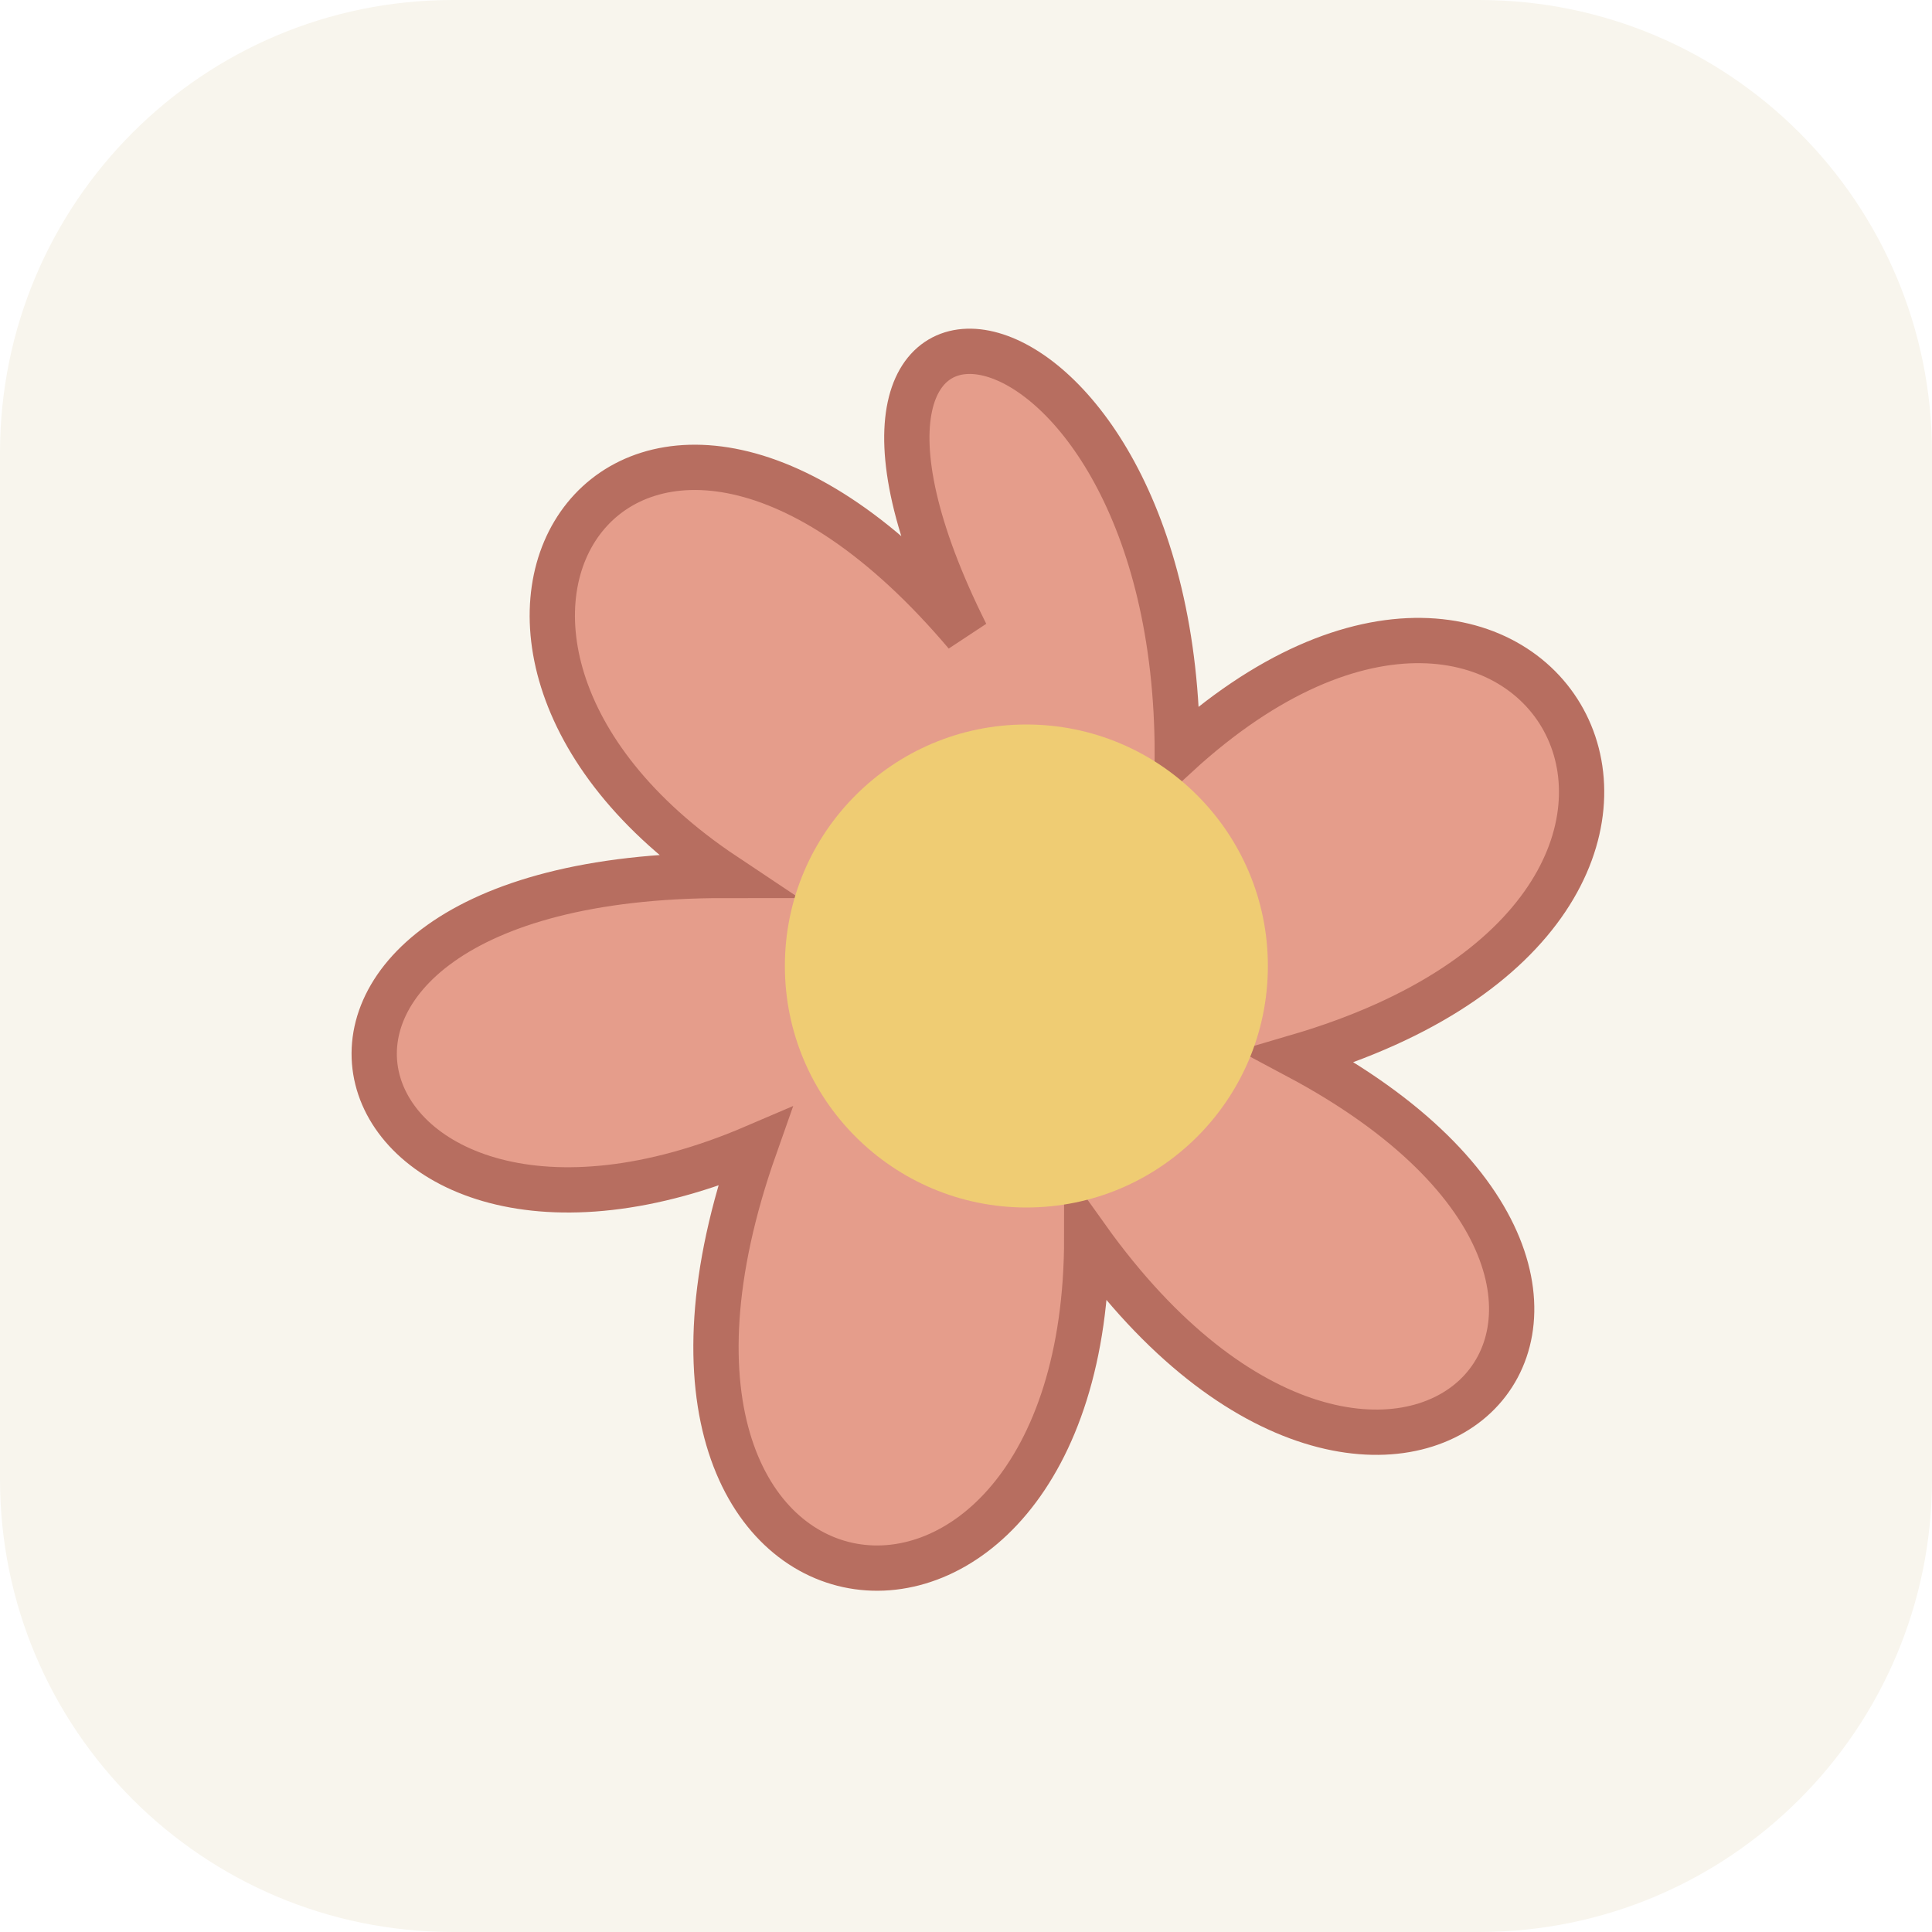
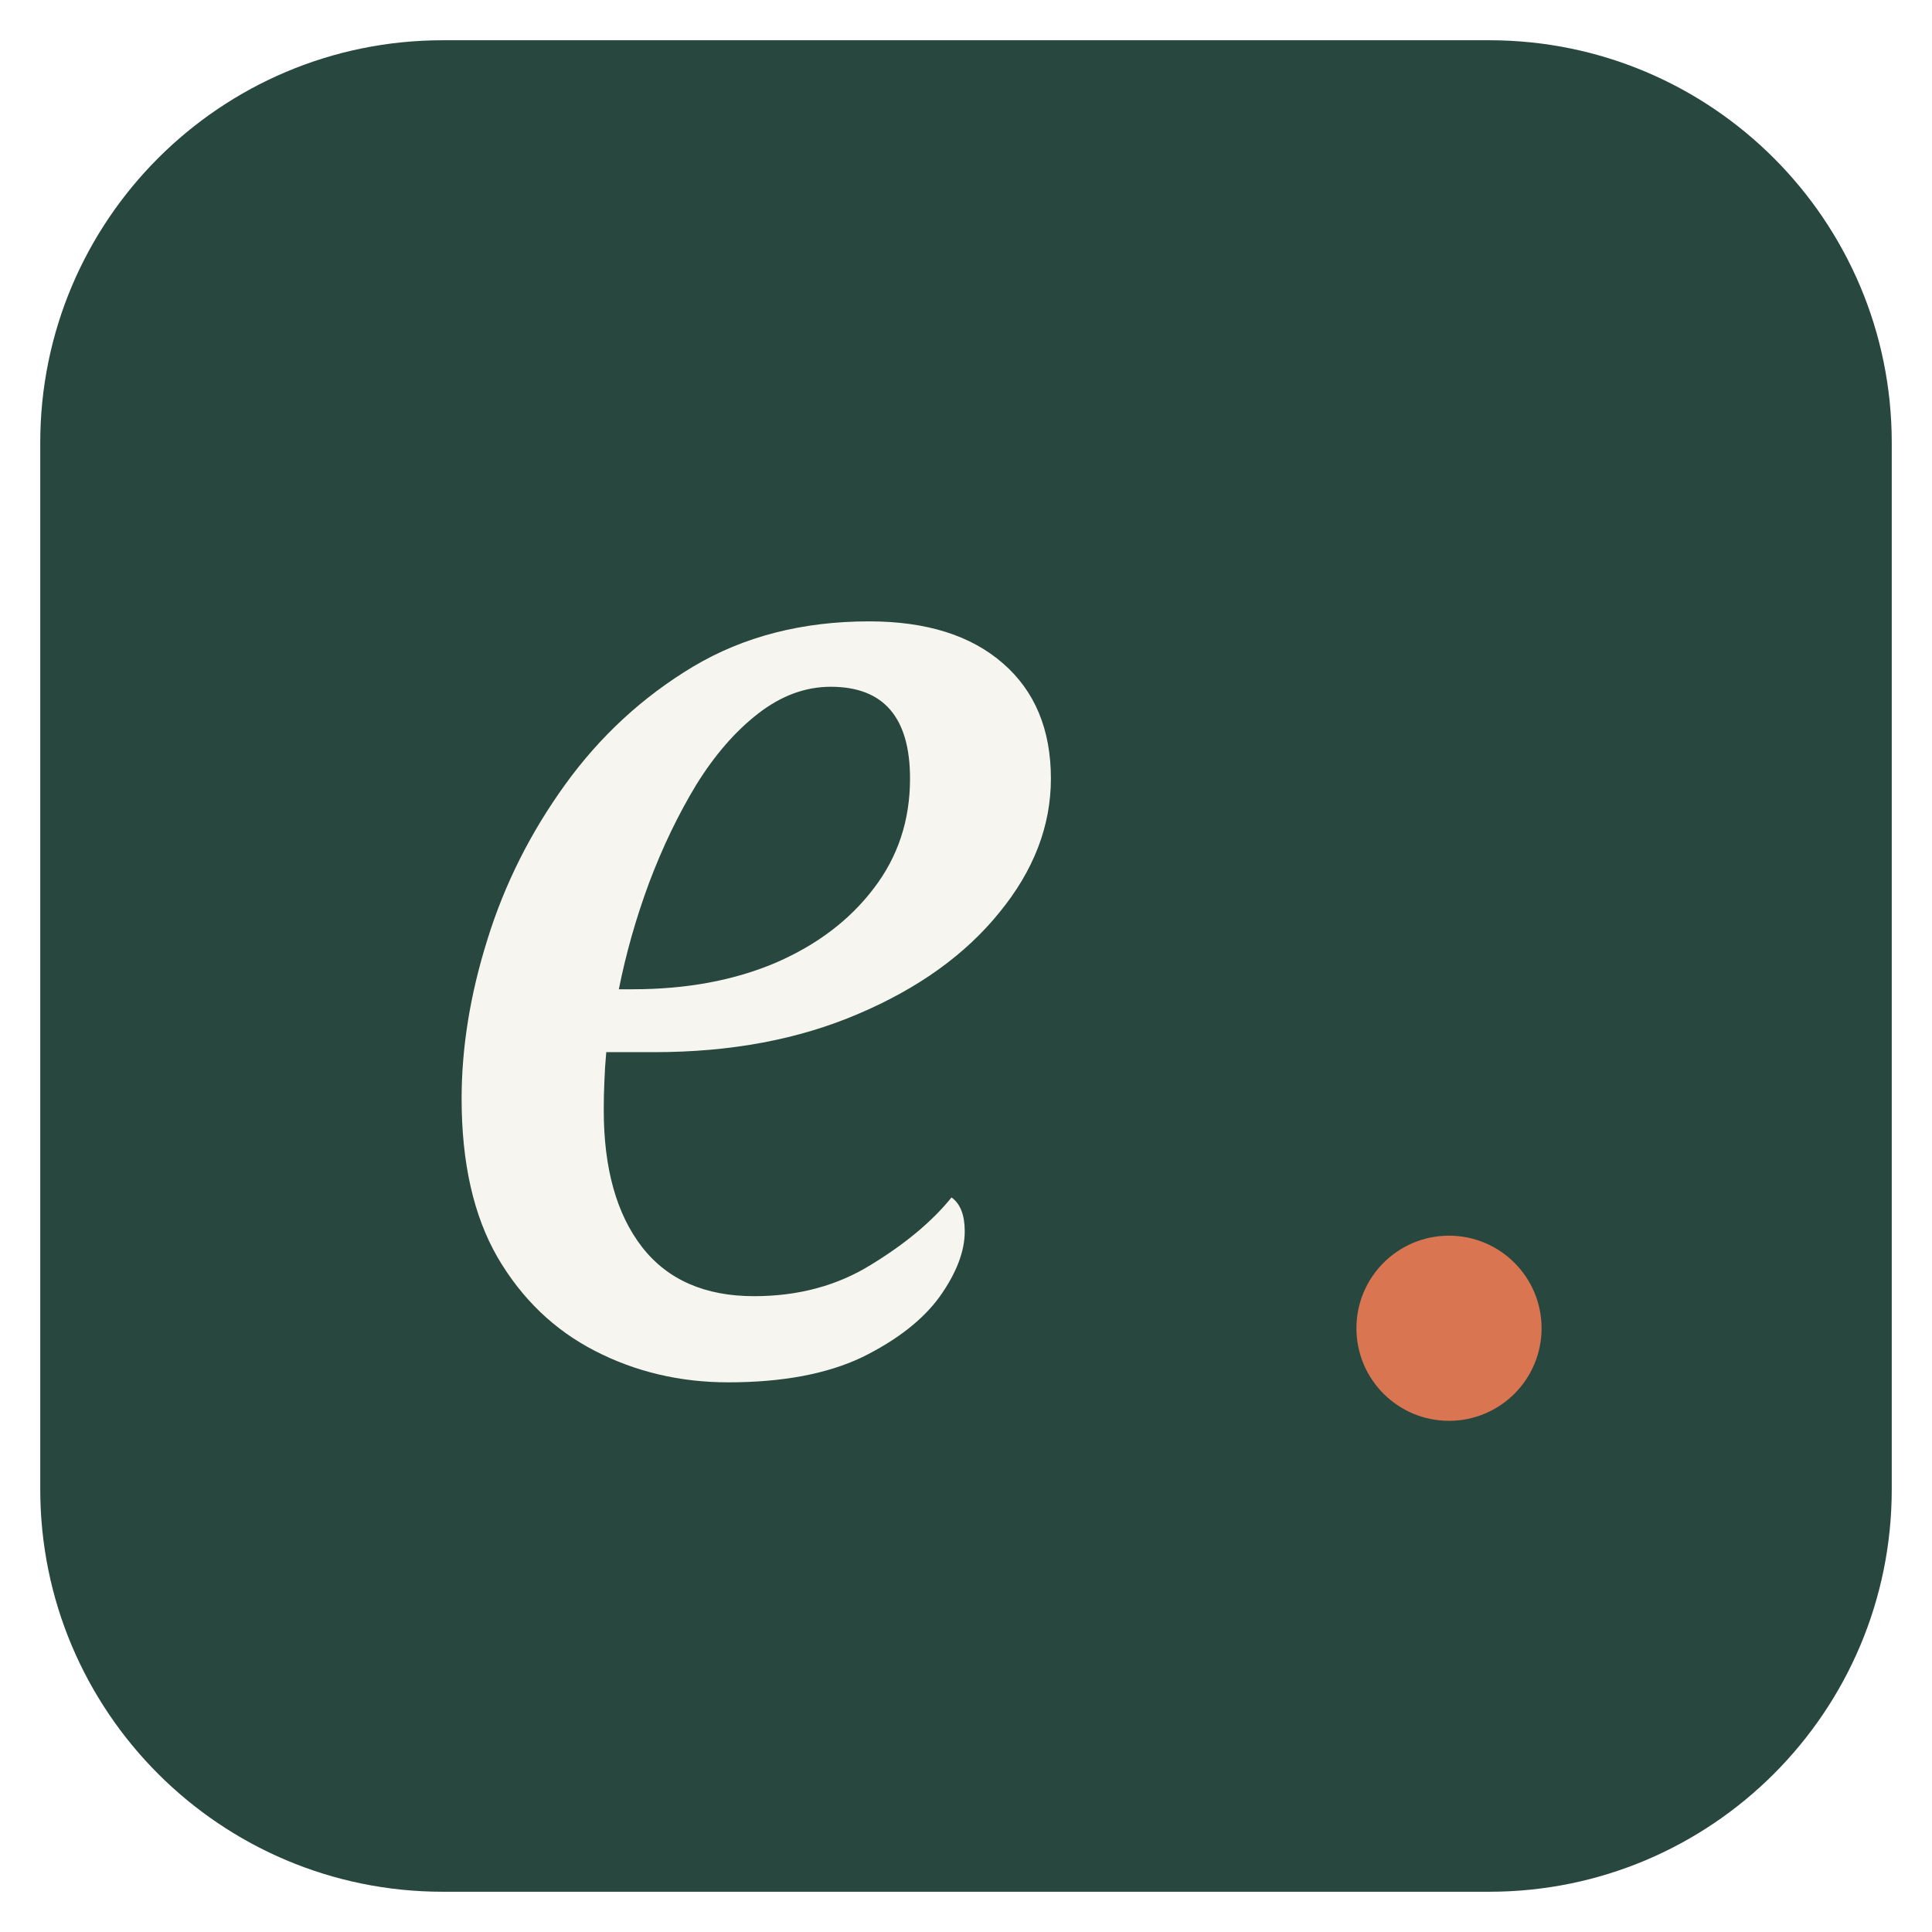
- <svg xmlns="http://www.w3.org/2000/svg" viewBox="0 0 64 64">
-   <rect width="64" height="64" rx="15" fill="#f8f5ed" />
-   <path d="M32 21C21 8 12 21 24 29C6 29 11 44 25 38C19 55 36 57 36 41C46 55 58 43 43 35C60 30 51 14 39 25C39 9 25 7 32 21Z" fill="#e59d8b" stroke="#b76e60" stroke-width="1.5" />
-   <circle cx="34" cy="32" r="8" fill="#efcc73" />
+ <svg xmlns="http://www.w3.org/2000/svg" viewBox="0 0 48 48">
+   <rect x="1" y="1" width="46" height="46" rx="10" fill="#28483f" />
+   <text x="10" y="34" font-family="Georgia,serif" font-style="italic" font-size="34" fill="#f6f5ef">e</text>
+   <circle cx="36" cy="33" r="2.3" fill="#d97550" />
</svg>
